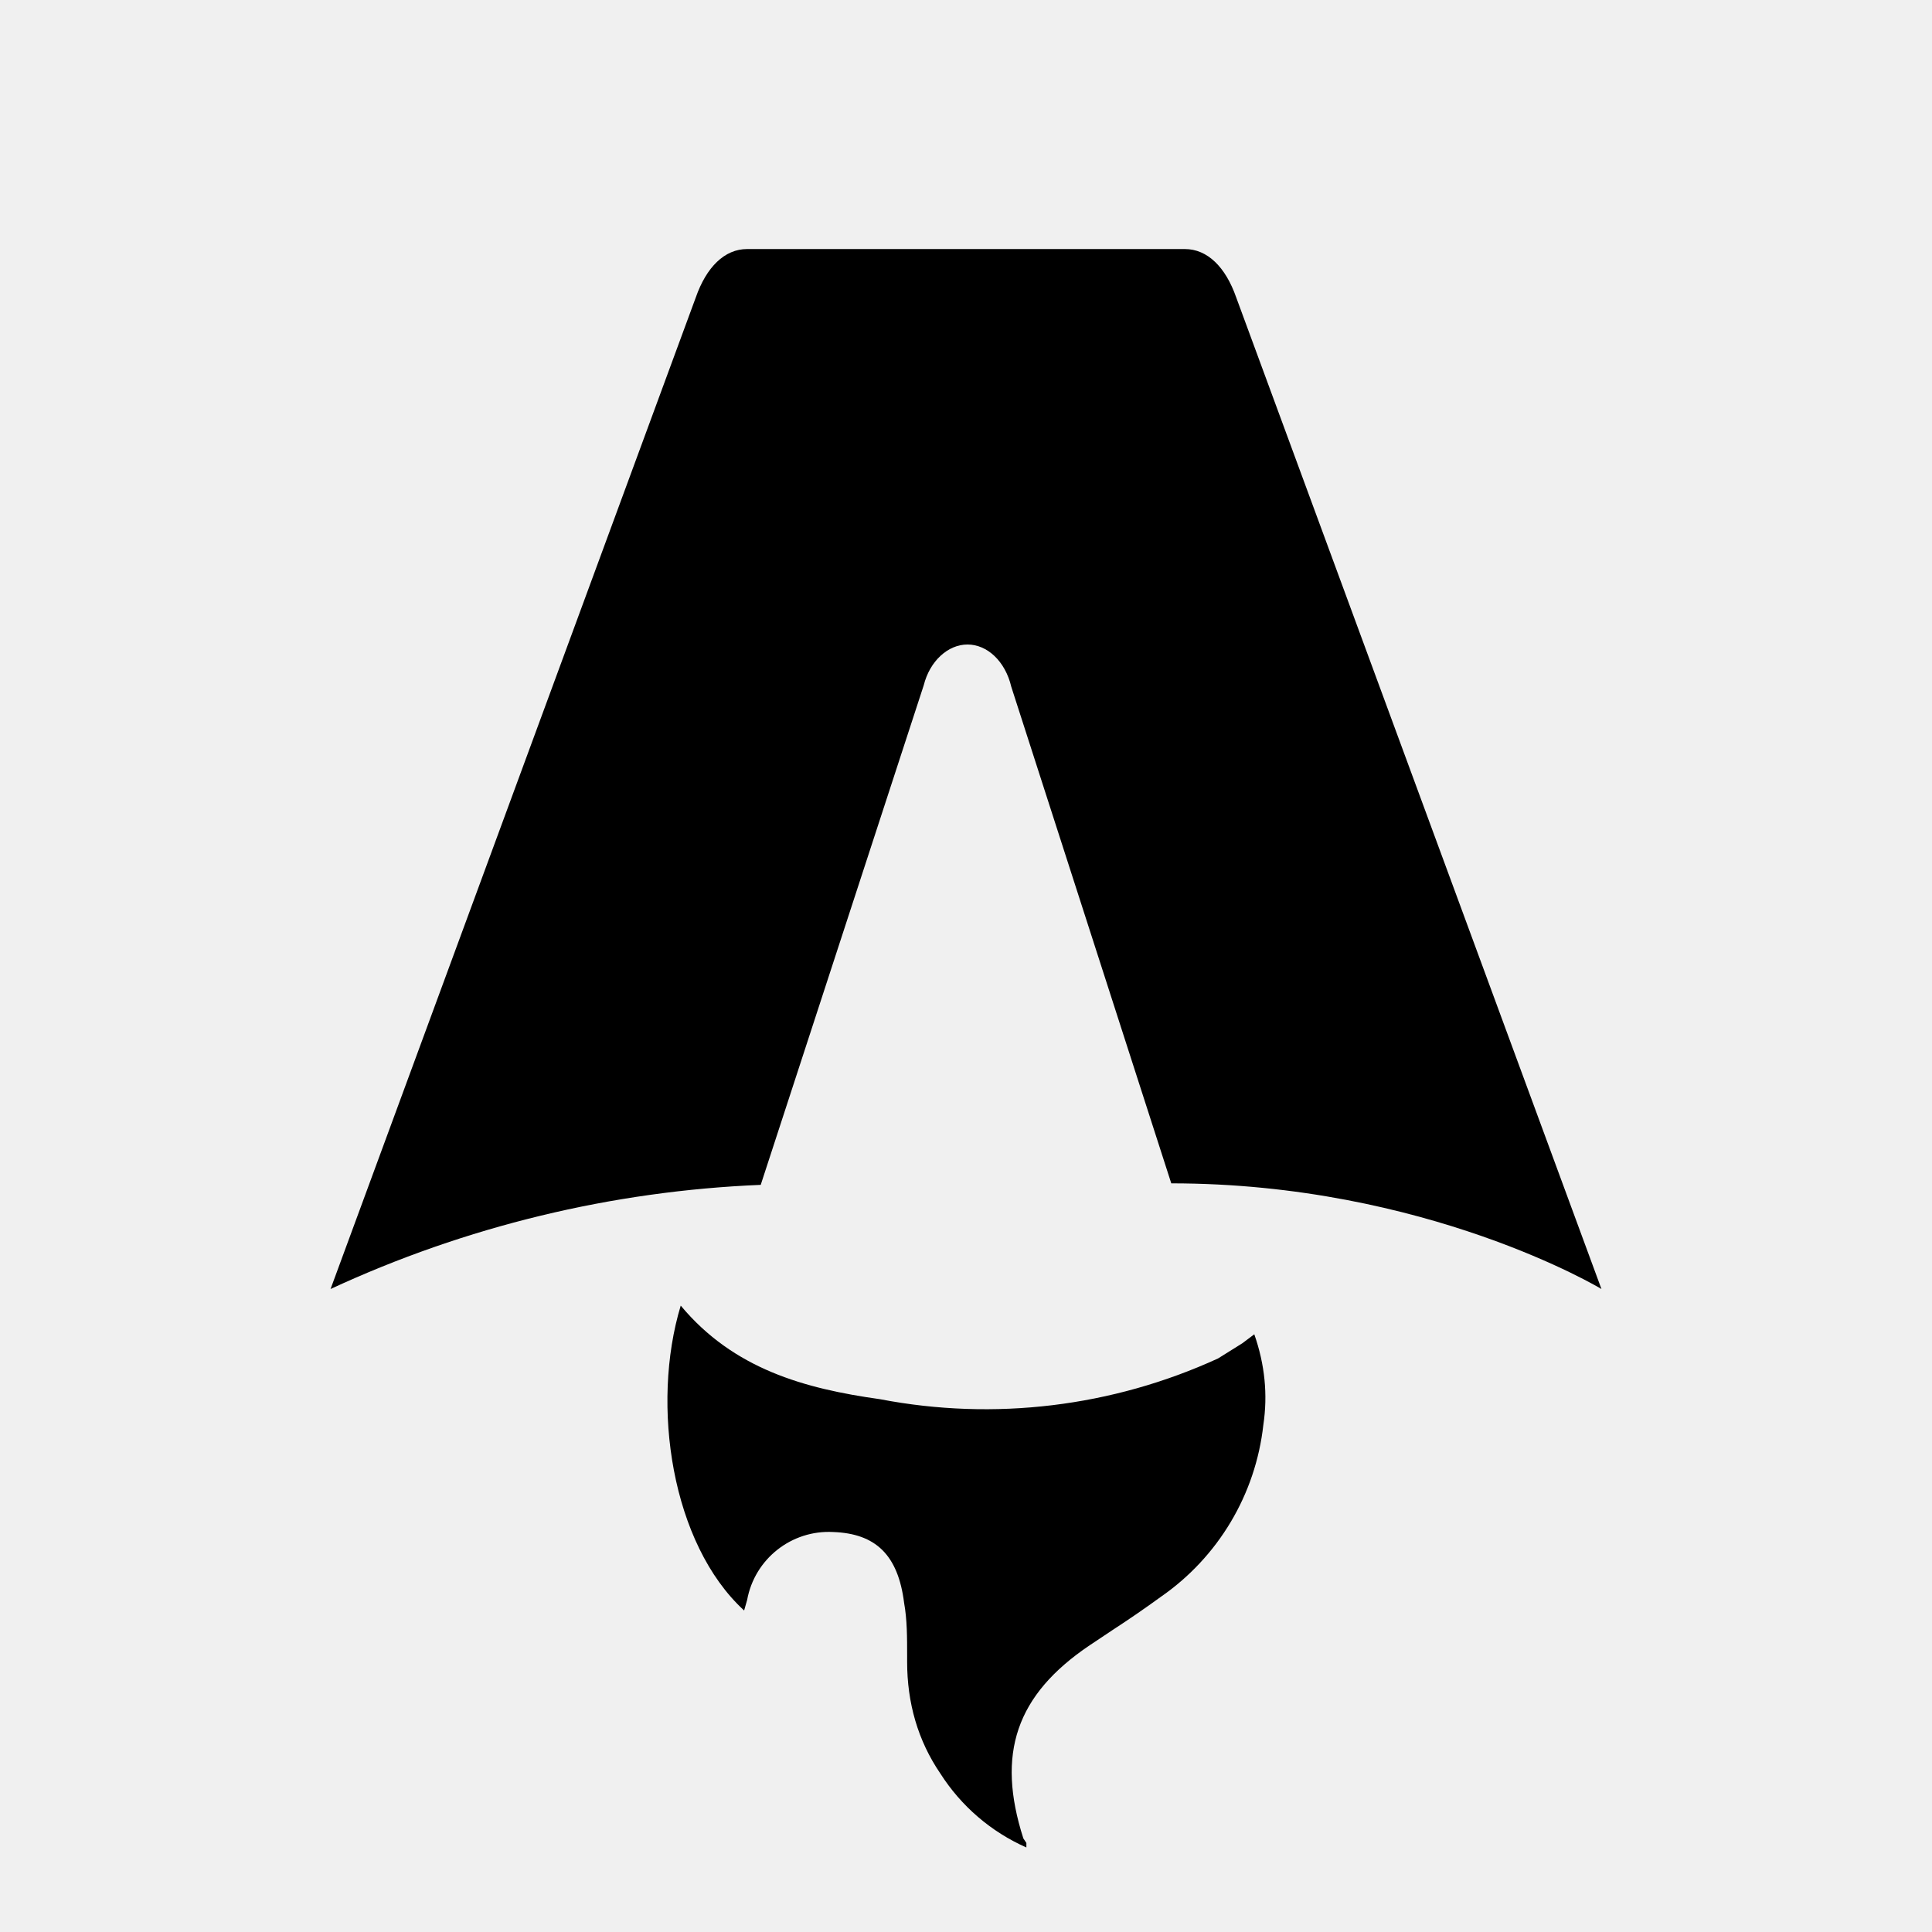
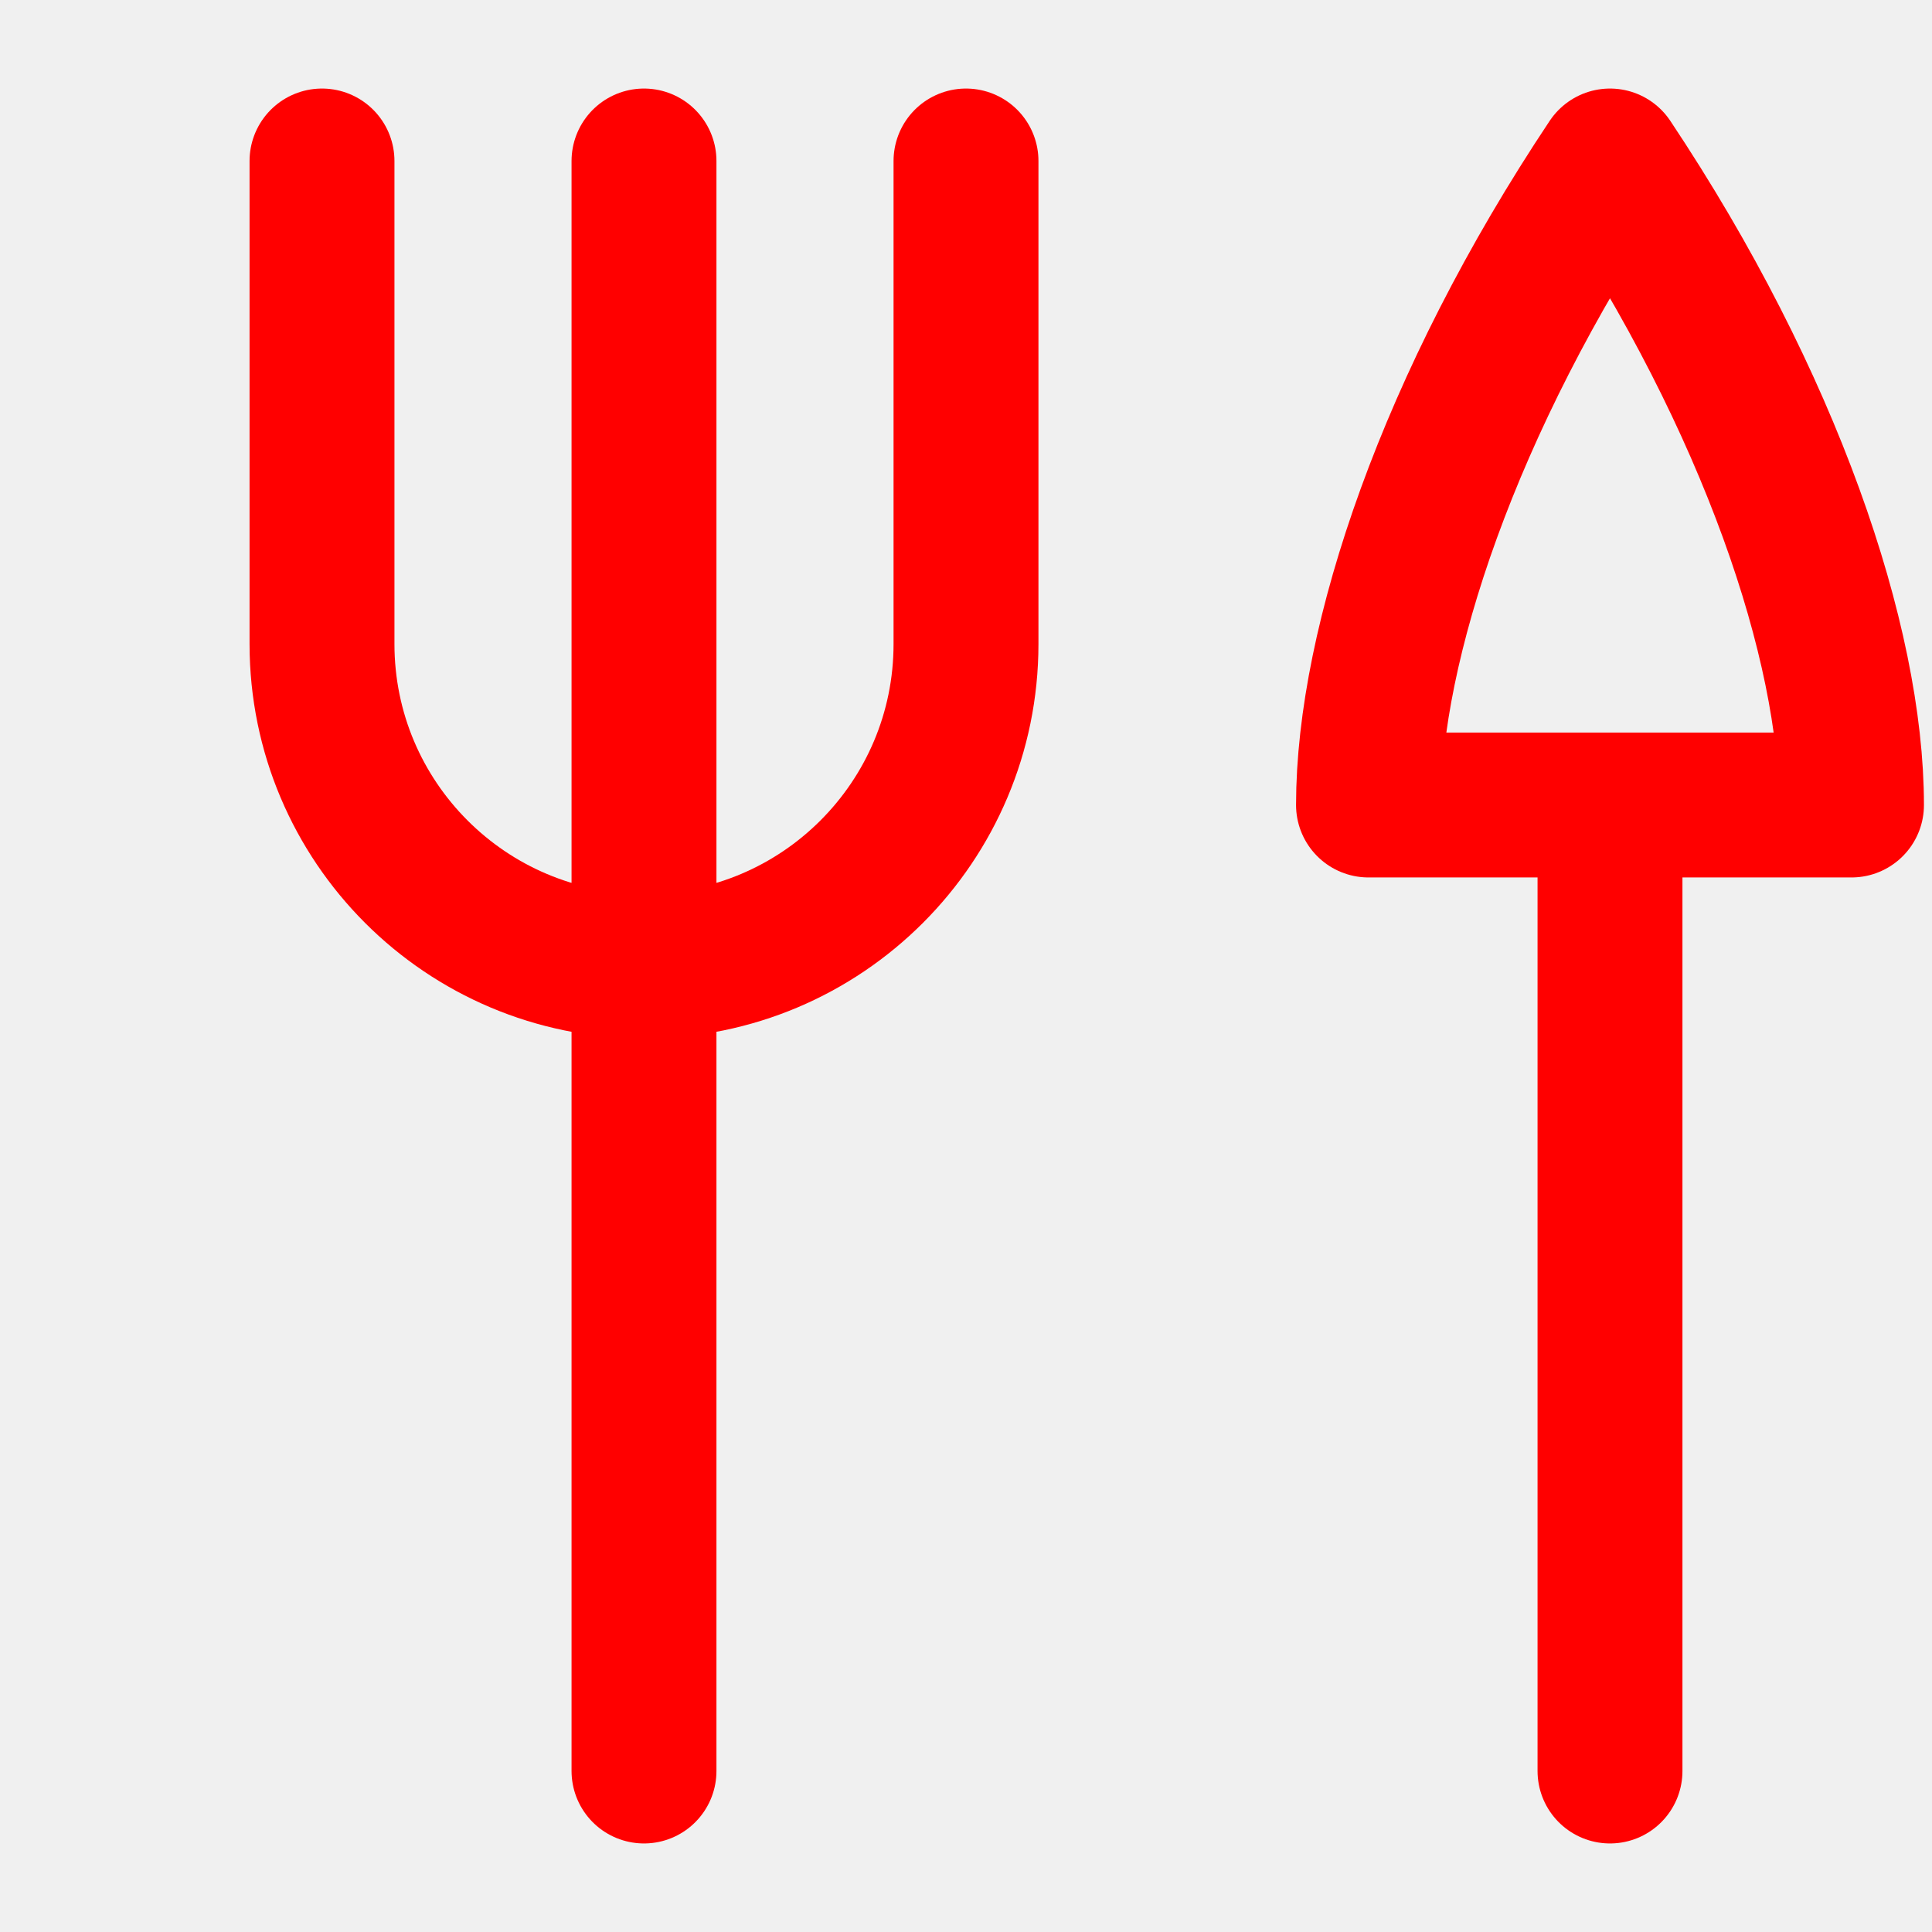
- <svg xmlns="http://www.w3.org/2000/svg" fill="none" viewBox="0 0 128 128">
-   <path d="M50.4 78.5a75.1 75.1 0 0 0-28.5 6.9l24.2-65.7c.7-2 1.9-3.2 3.4-3.2h29c1.5 0 2.7 1.2 3.4 3.2l24.2 65.7s-11.6-7-28.5-7L67 45.5c-.4-1.7-1.6-2.8-2.9-2.8-1.3 0-2.5 1.1-2.9 2.7L50.4 78.5Zm-1.1 28.2Zm-4.2-20.2c-2 6.6-.6 15.8 4.2 20.2a17.5 17.5 0 0 1 .2-.7 5.5 5.5 0 0 1 5.7-4.5c2.8.1 4.3 1.5 4.7 4.7.2 1.1.2 2.3.2 3.5v.4c0 2.7.7 5.2 2.2 7.4a13 13 0 0 0 5.7 4.9v-.3l-.2-.3c-1.8-5.6-.5-9.5 4.4-12.8l1.5-1a73 73 0 0 0 3.2-2.2 16 16 0 0 0 6.8-11.4c.3-2 .1-4-.6-6l-.8.6-1.6 1a37 37 0 0 1-22.4 2.7c-5-.7-9.7-2-13.2-6.2Z" />
-   <style>
-         path { fill: #000; }
-         @media (prefers-color-scheme: dark) {
-             path { fill: #FFF; }
-         }
-     </style>
+ <svg xmlns="http://www.w3.org/2000/svg" viewBox="0 0 24 24" width="28" height="28" fill="none" stroke="red" stroke-width="1.8" stroke-linecap="round" stroke-linejoin="round">
+   <path d="M8 2v20M4 2v6a4 4 0 0 0 8 0V2" />
+   <path d="M20 2c-2 3-3 6-3 8h6c0-2-1-5-3-8zM20 10v12" />
</svg>
